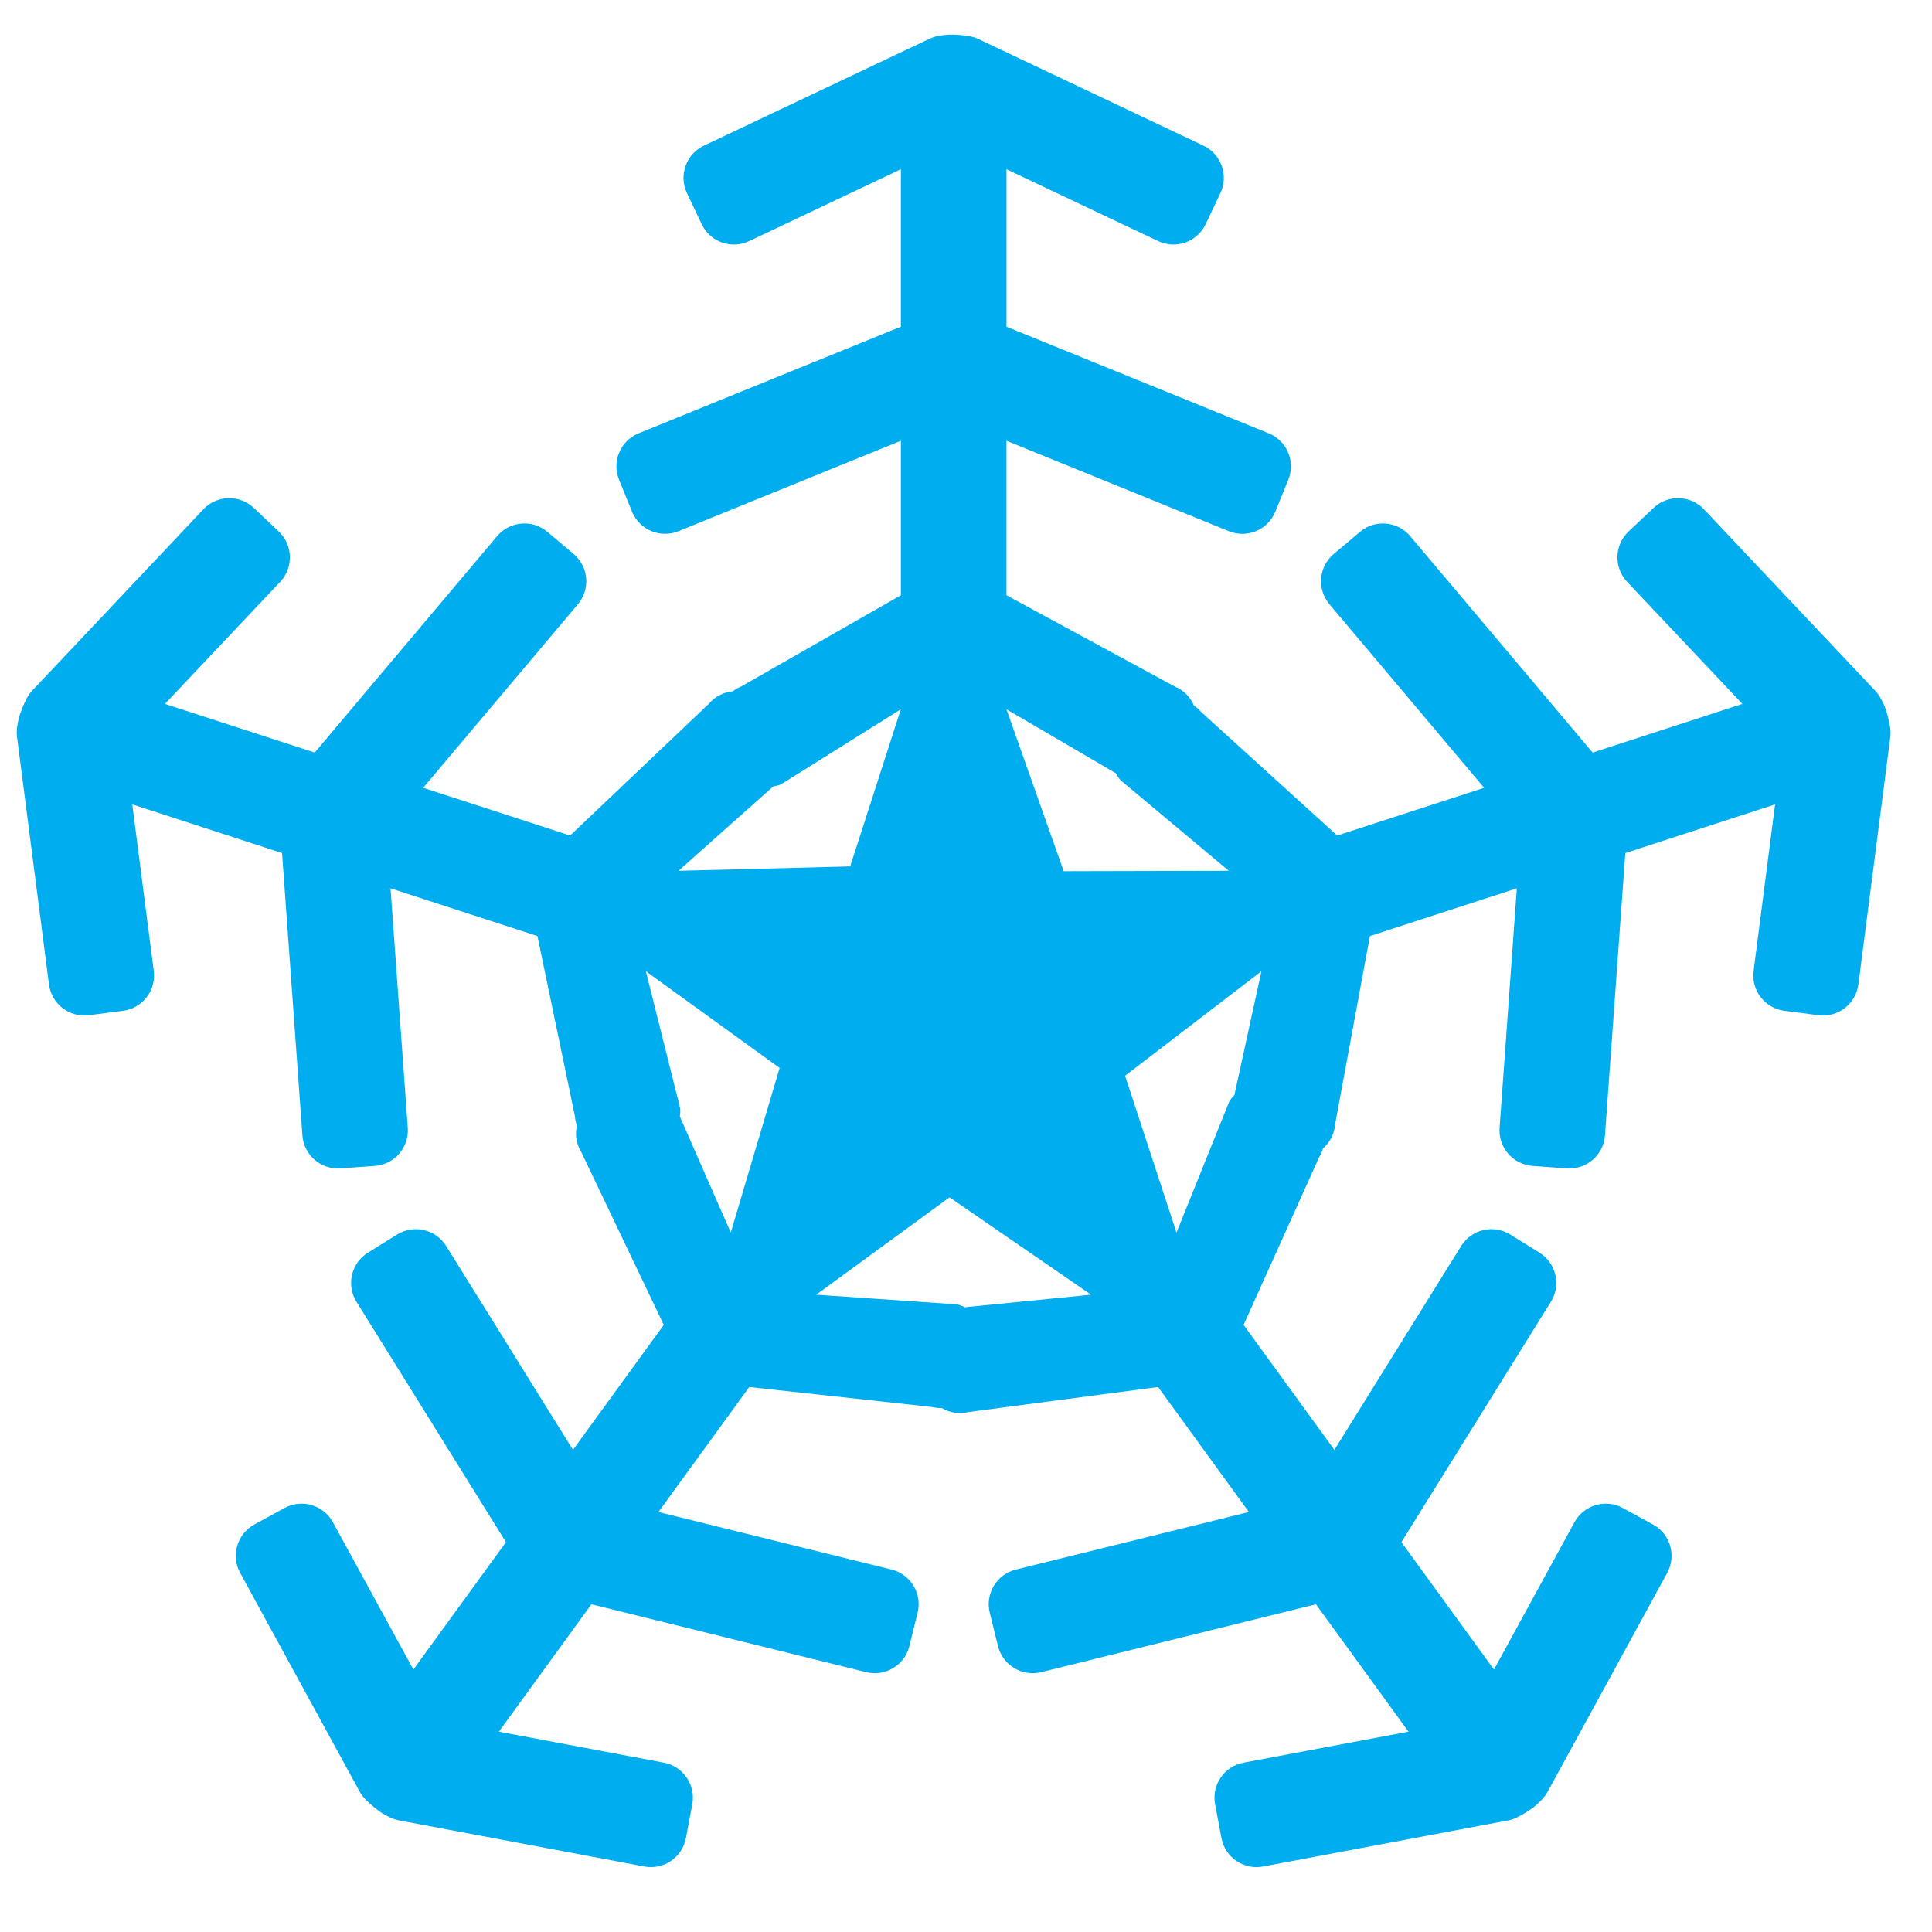
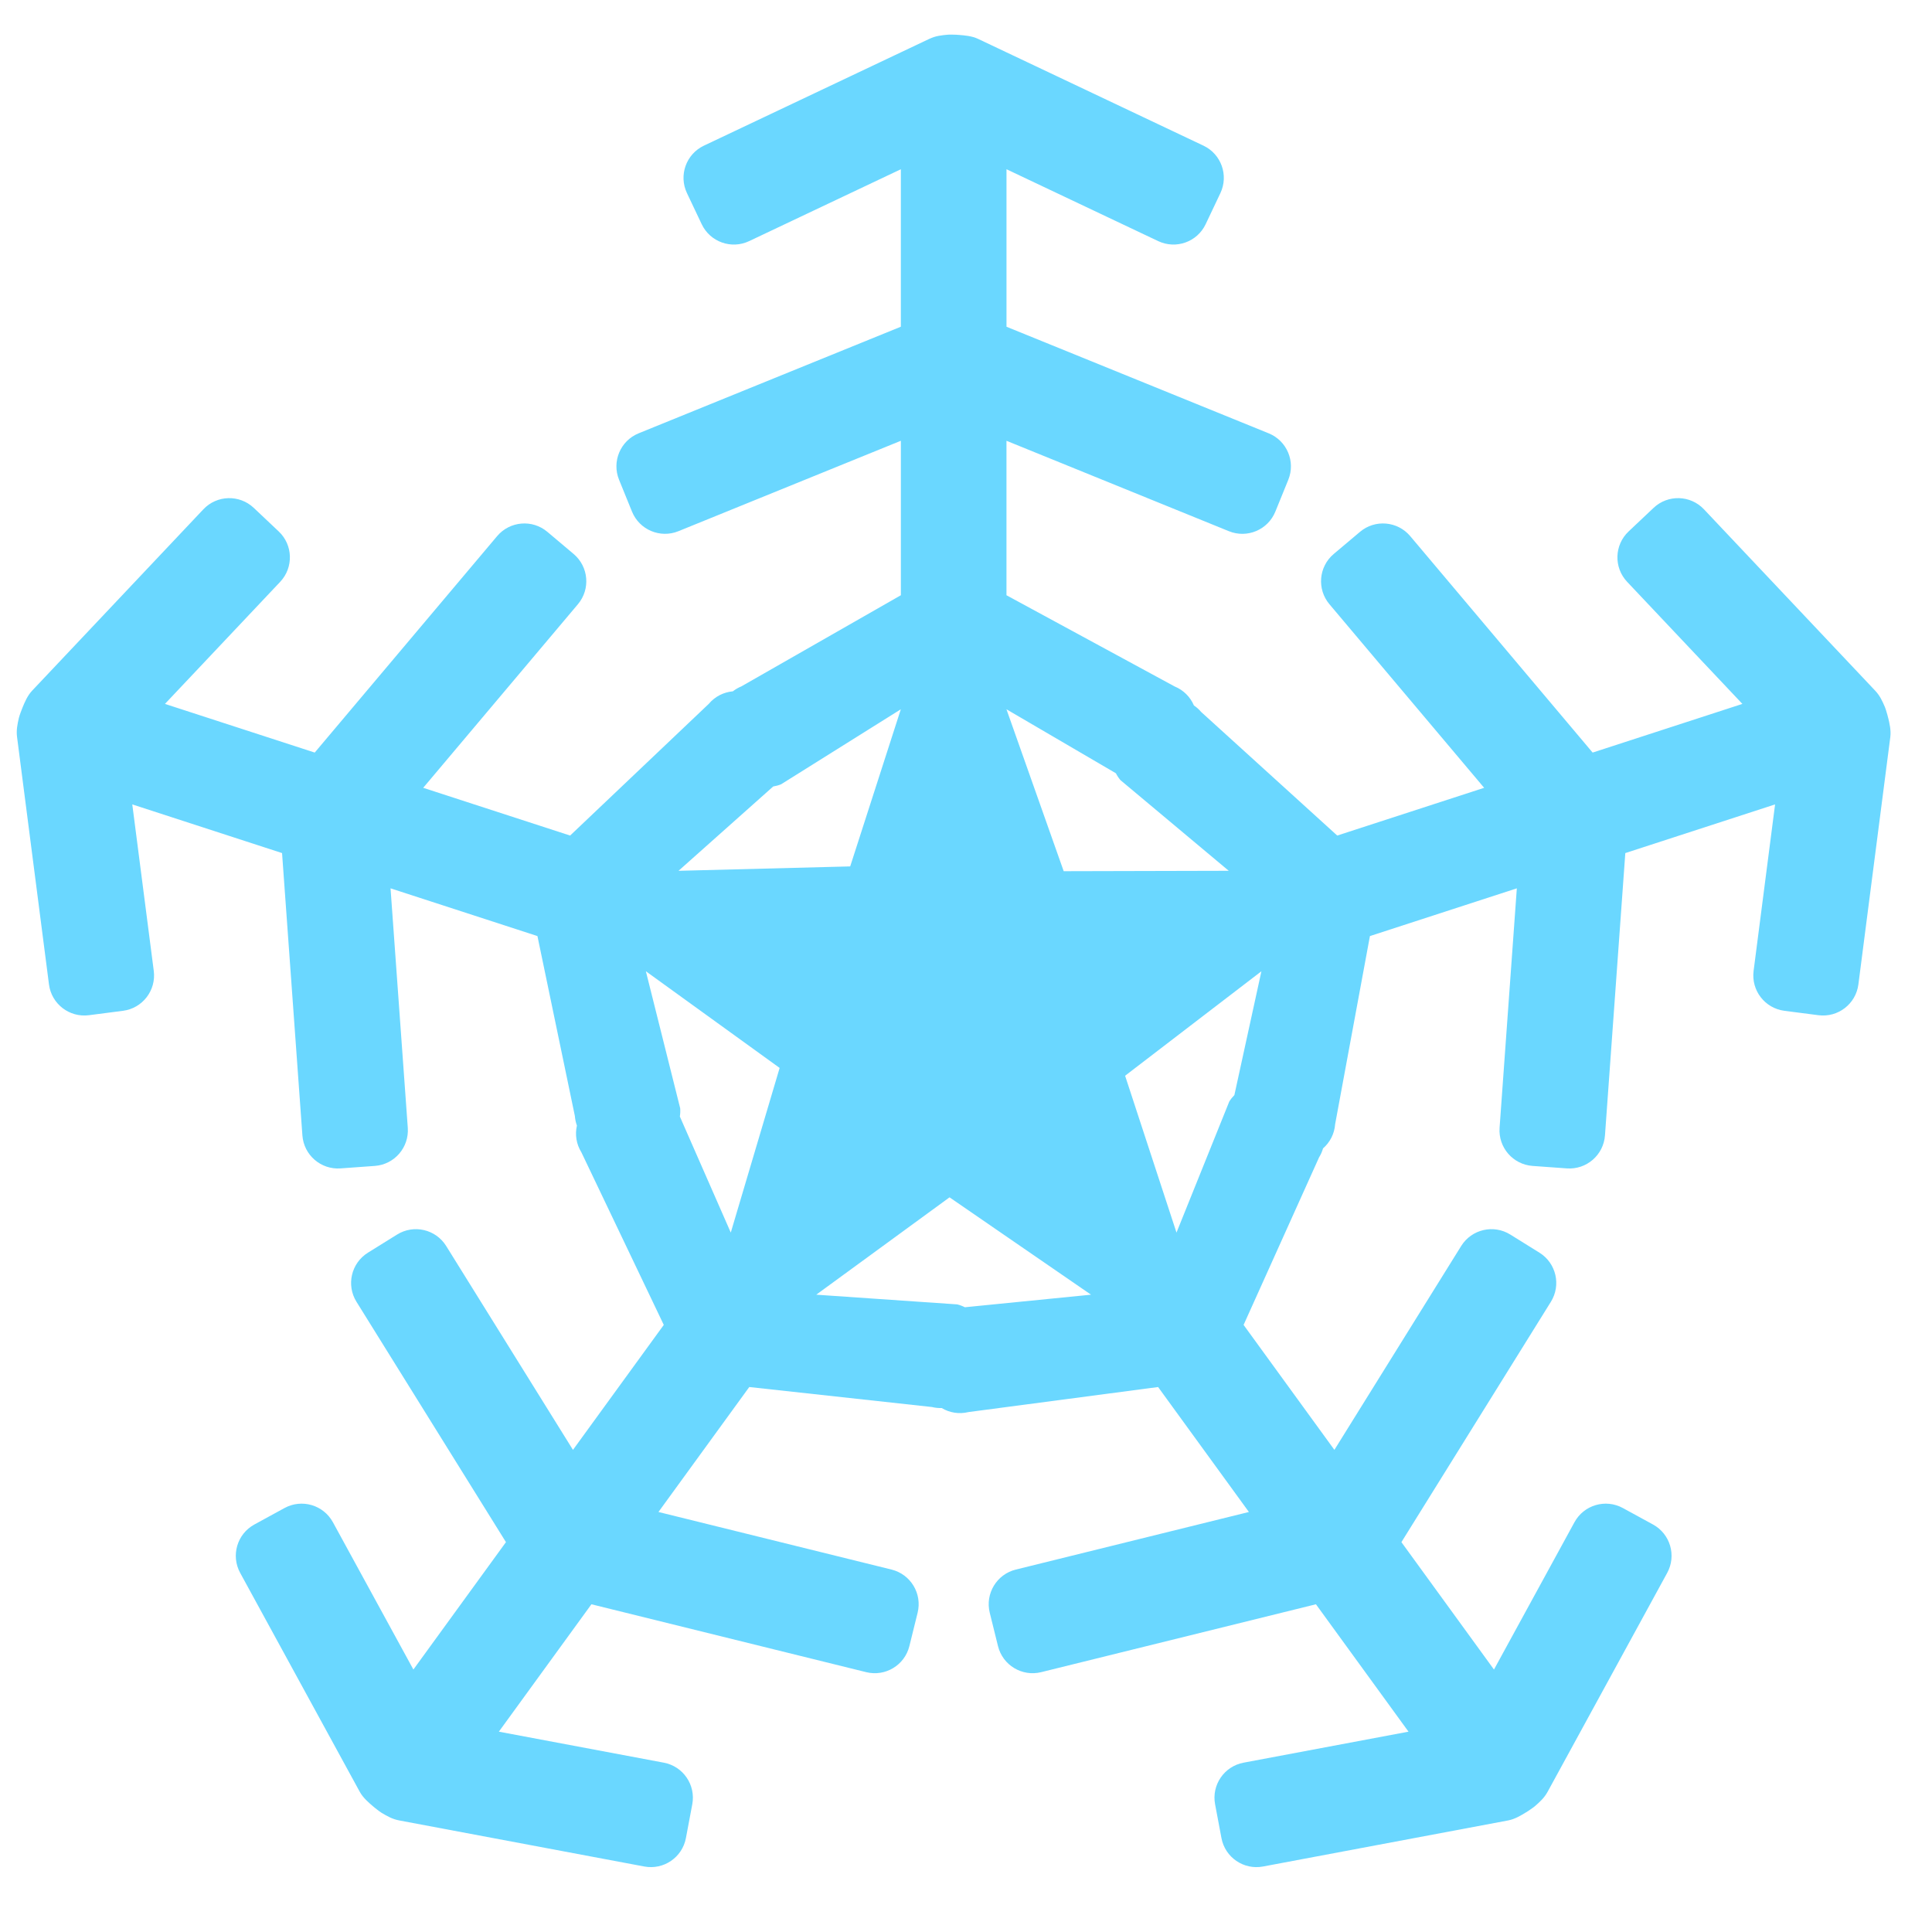
<svg xmlns="http://www.w3.org/2000/svg" id="Layer_1" data-name="Layer 1" viewBox="0 0 1000 1000">
  <defs>
    <style>
      .cls-1 {
-         fill: #00aeef;
+         fill: #6ad7ff;
      }
    </style>
  </defs>
  <path class="cls-1" d="M977.27,371.46c-.19-.84-.44-1.81-.71-2.64h0c-.27-.84-.54-1.93-.88-2.72-1.38-3.24-2.63-6.01-5.09-8.61l-88.62-93.87c-6.99-7.41-18.67-7.75-26.08-.75l-12.93,12.21c-7.41,6.99-7.75,18.67-.75,26.08l59.65,63.18-77.52,25.19-94.41-112.03c-6.57-7.79-18.21-8.79-26-2.22l-13.6,11.46c-7.79,6.57-8.78,18.21-2.22,26l80.08,95.03-76.04,24.71-70.4-63.94c-1.13-1.34-2.4-2.47-3.78-3.4-1.84-4.32-5.32-7.94-10.02-9.85l-87-47.19v-79.95l115.13,46.8c9.44,3.84,20.2-.7,24.04-10.14l6.7-16.48c3.84-9.44-.7-20.2-10.14-24.04l-135.72-55.17V87.6l78.52,37.2c9.21,4.36,20.21,.44,24.57-8.77l7.62-16.07c4.36-9.21,.44-20.21-8.77-24.57l-116.66-55.27c-3.24-1.53-7.03-1.81-9.89-2.04-.86-.08-1.85-.14-2.73-.14h0c-.88,0-2-.08-2.86,0-3.5,.31-6.53,.64-9.76,2.18l-116.66,55.27c-9.21,4.36-13.14,15.36-8.77,24.57l7.62,16.07c4.36,9.21,15.36,13.14,24.57,8.77l78.52-37.2v81.51l-135.72,55.17c-9.44,3.84-13.98,14.6-10.14,24.04l6.7,16.48c3.84,9.44,14.6,13.98,24.04,10.14l115.13-46.8v79.95l-82.57,47.19c-1.62,.66-3.09,1.52-4.4,2.55-4.68,.42-9.2,2.61-12.46,6.49l-71.77,68.16-76.04-24.71,80.08-95.03c6.57-7.79,5.57-19.43-2.22-26l-13.6-11.46c-7.79-6.57-19.43-5.57-26,2.22l-94.41,112.03-77.52-25.19,59.64-63.18c6.99-7.41,6.66-19.09-.75-26.08l-12.93-12.21c-7.41-6.99-19.09-6.66-26.08,.75L16.63,357.49c-2.46,2.6-3.9,6.13-4.99,8.77-.34,.79-.7,1.72-.98,2.56h0c-.27,.84-.69,1.87-.88,2.72-.78,3.43-1.41,6.4-.95,9.96l16.52,128.03c1.3,10.11,10.55,17.24,20.66,15.94l17.64-2.28c10.11-1.3,17.24-10.55,15.94-20.66l-11.12-86.17,77.52,25.19,10.53,146.13c.73,10.16,9.56,17.81,19.73,17.08l17.74-1.28c10.16-.73,17.81-9.56,17.08-19.73l-8.93-123.95,76.04,24.71,19.37,93.11c.13,1.74,.49,3.41,1.06,4.97-1.05,4.58-.36,9.55,2.32,13.86l42.64,89.32-47,64.68-65.63-105.53c-5.38-8.65-16.76-11.3-25.41-5.92l-15.1,9.39c-8.65,5.38-11.3,16.76-5.92,25.41l77.37,124.41-47.91,65.94-41.66-76.25c-4.89-8.94-16.09-12.23-25.04-7.35l-15.61,8.53c-8.94,4.88-12.23,16.09-7.35,25.04l61.89,113.29c1.72,3.14,4.62,5.6,6.8,7.46,.65,.57,1.42,1.2,2.13,1.72h0c.71,.52,1.57,1.24,2.31,1.68,3.02,1.8,5.66,3.32,9.18,3.98l126.87,23.85c10.01,1.88,19.66-4.71,21.54-14.72l3.29-17.48c1.88-10.01-4.71-19.66-14.72-21.54l-85.39-16.05,47.91-65.94,142.23,35.14c9.89,2.44,19.89-3.59,22.34-13.49l4.27-17.27c2.44-9.89-3.59-19.89-13.49-22.34l-120.65-29.81,47-64.68,94.54,10.35c1.7,.42,3.39,.58,5.06,.53,4.03,2.41,8.98,3.29,13.89,2.08l98.12-12.96,47,64.68-120.65,29.81c-9.89,2.44-15.93,12.44-13.49,22.34l4.27,17.27c2.44,9.89,12.44,15.93,22.34,13.49l142.23-35.14,47.91,65.94-85.39,16.05c-10.01,1.88-16.61,11.53-14.72,21.54l3.29,17.48c1.88,10.01,11.53,16.61,21.54,14.72l126.87-23.85c3.52-.66,6.75-2.67,9.2-4.16,.74-.44,1.58-.98,2.29-1.5h0c.71-.52,1.66-1.11,2.31-1.68,2.65-2.31,4.9-4.35,6.62-7.5l61.89-113.29c4.88-8.94,1.6-20.15-7.35-25.04l-15.61-8.53c-8.94-4.88-20.15-1.6-25.04,7.35l-41.66,76.25-47.91-65.94,77.37-124.41c5.38-8.65,2.73-20.03-5.92-25.41l-15.1-9.39c-8.65-5.38-20.03-2.73-25.41,5.92l-65.63,105.53-47-64.68,39.06-86.71c.92-1.48,1.6-3.05,2.06-4.65,3.54-3.09,5.91-7.52,6.27-12.57l18-97.33,76.04-24.71-8.93,123.95c-.73,10.16,6.91,19,17.08,19.73l17.74,1.28c10.16,.73,19-6.91,19.73-17.08l10.53-146.13,77.52-25.19-11.12,86.17c-1.3,10.11,5.83,19.35,15.94,20.66l17.64,2.28c10.11,1.3,19.35-5.83,20.66-15.94l16.52-128.03c.46-3.55-.45-7.25-1.12-10.03Zm-399.68,28.78c.63,1.24,1.41,2.43,2.34,3.54l56.07,46.94-85.43,.21-29.63-83.81,56.64,33.12Zm-177.39,6.84c1.37-.22,2.74-.59,4.09-1.13l61.97-38.82-26.2,81.32-88.86,2.28,49-43.64Zm-21.95,230.9l-26.36-60.08c.22-1.37,.29-2.79,.18-4.24l-17.77-70.94,69.24,50.04-25.29,85.22Zm121.17,38.65c-1.24-.63-2.56-1.14-3.97-1.48l-72.96-5.02,68.99-50.39,73.23,50.39-65.29,6.5Zm109.53-38.65l-26.6-81.18,70.55-54.07-13.99,64.1c-.98,.98-1.87,2.09-2.64,3.32l-27.32,67.84Z" />
</svg>
